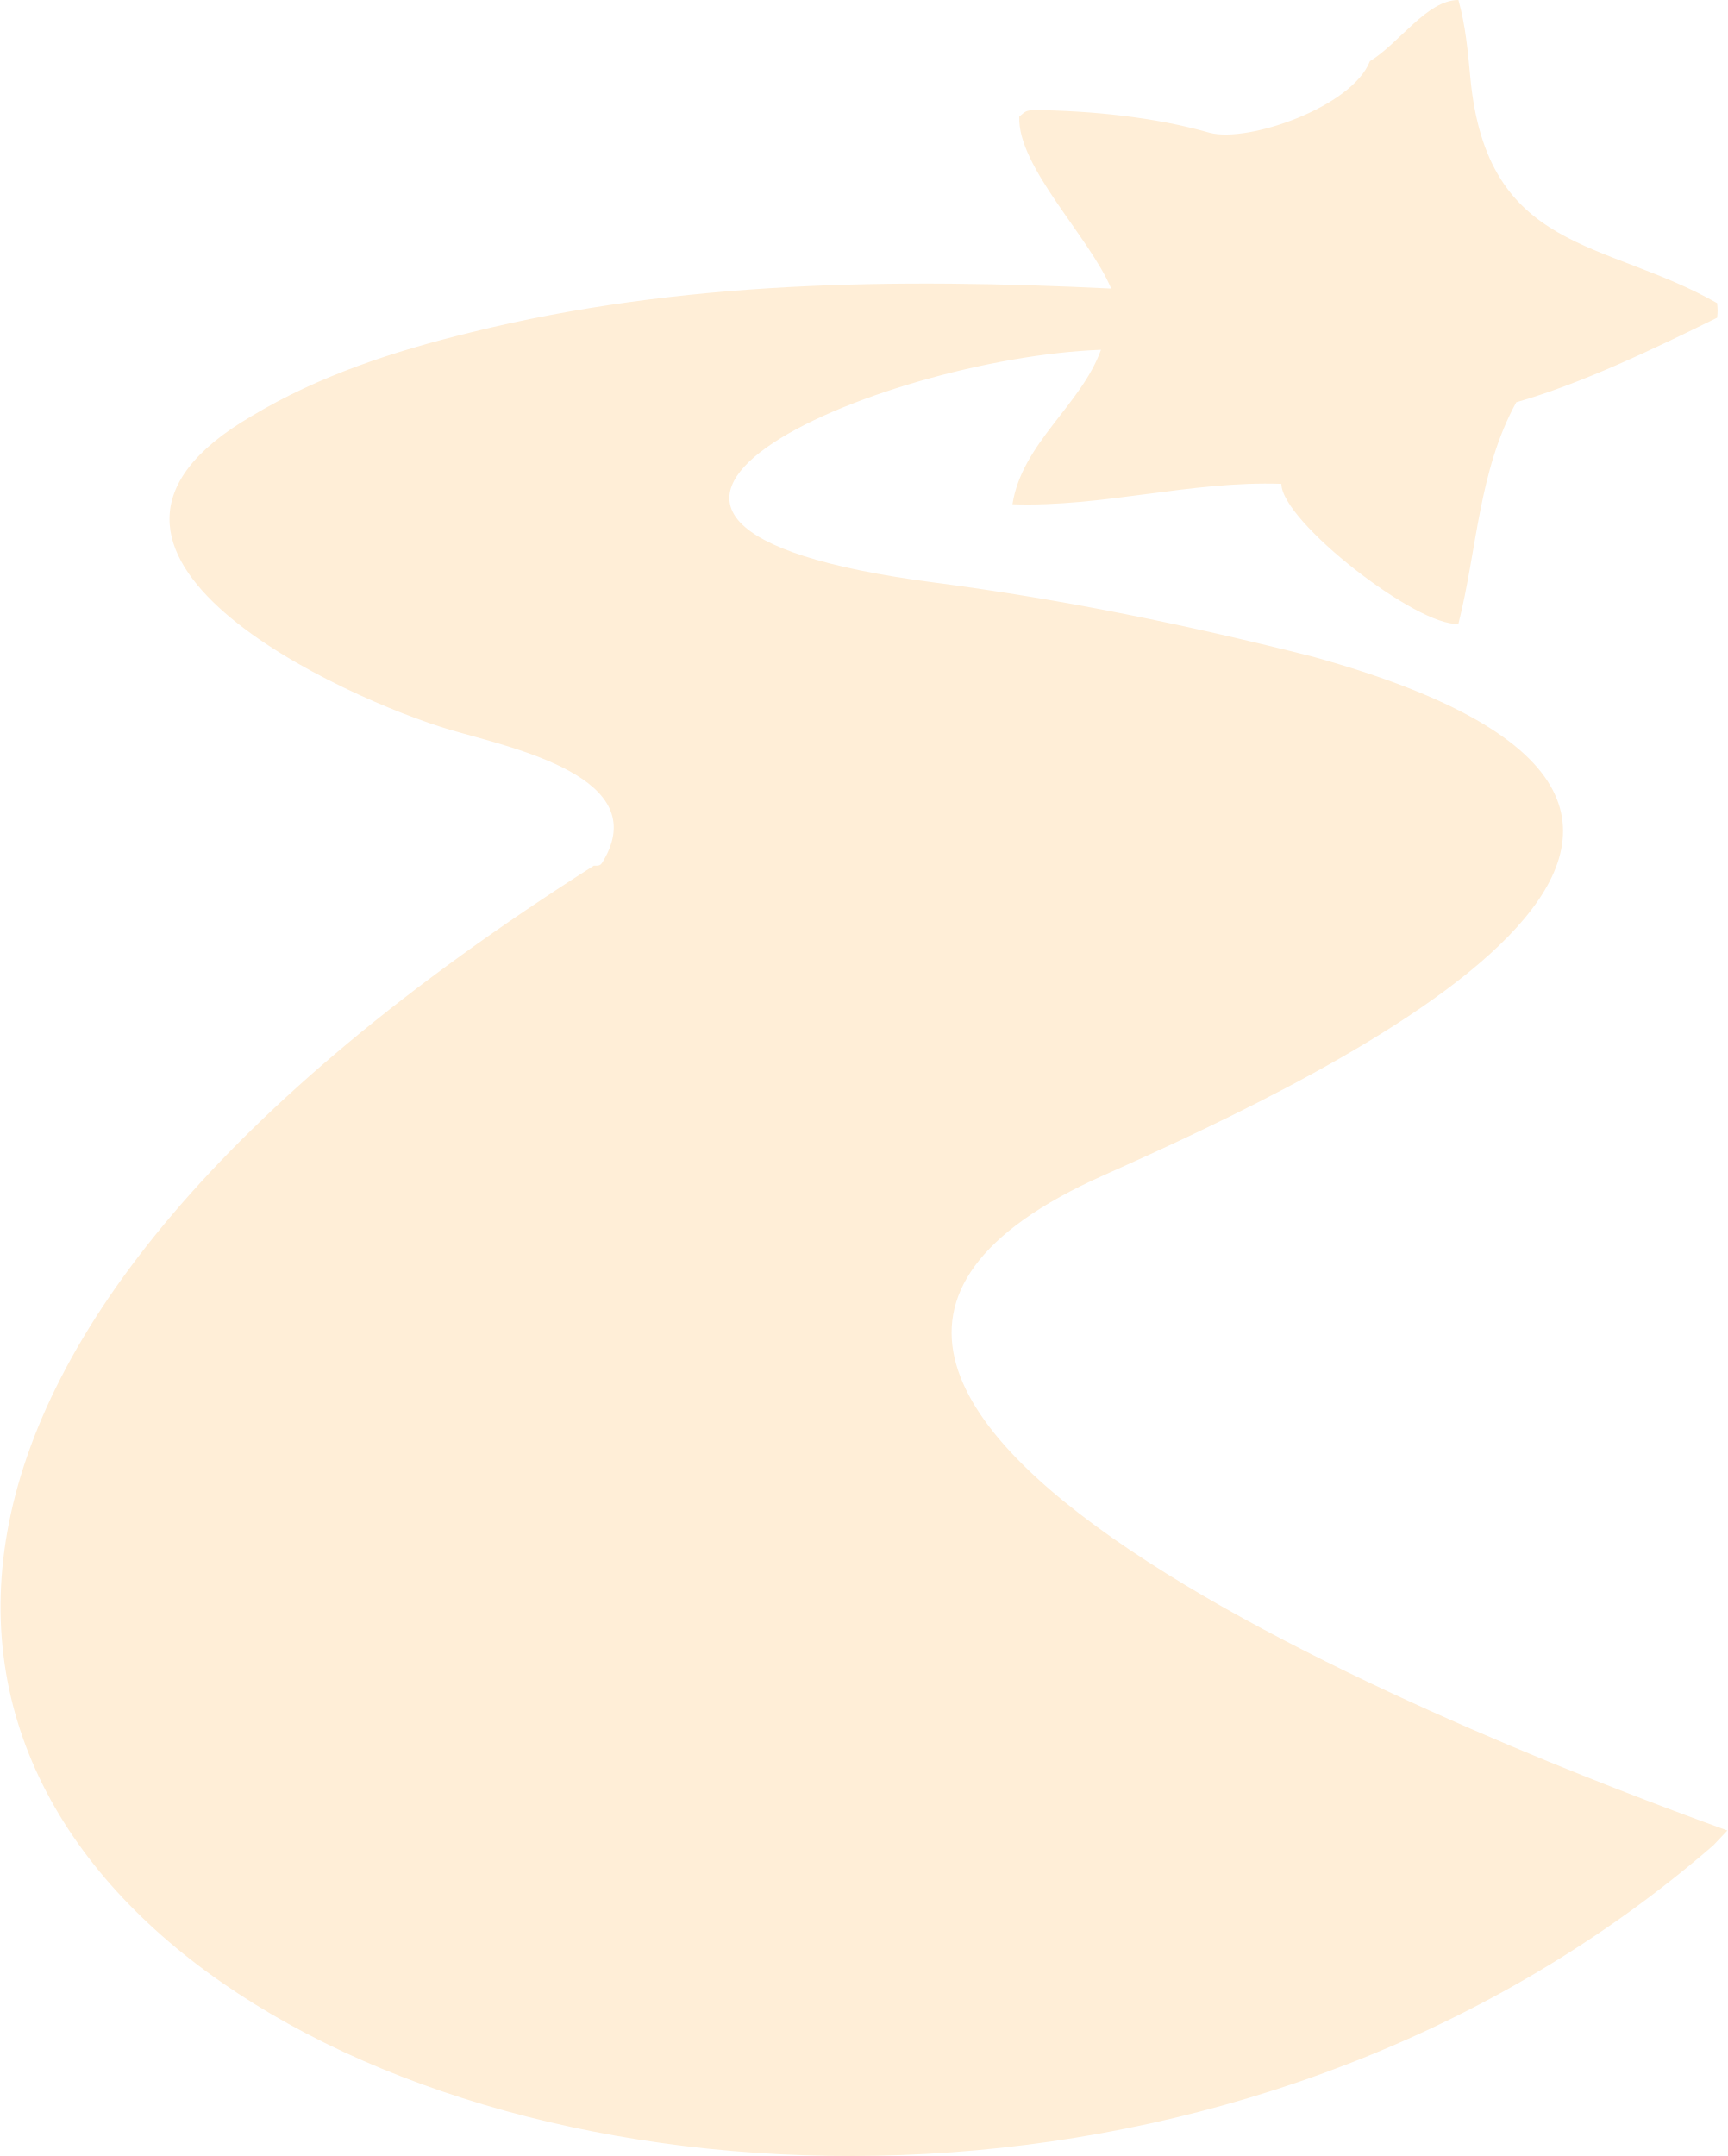
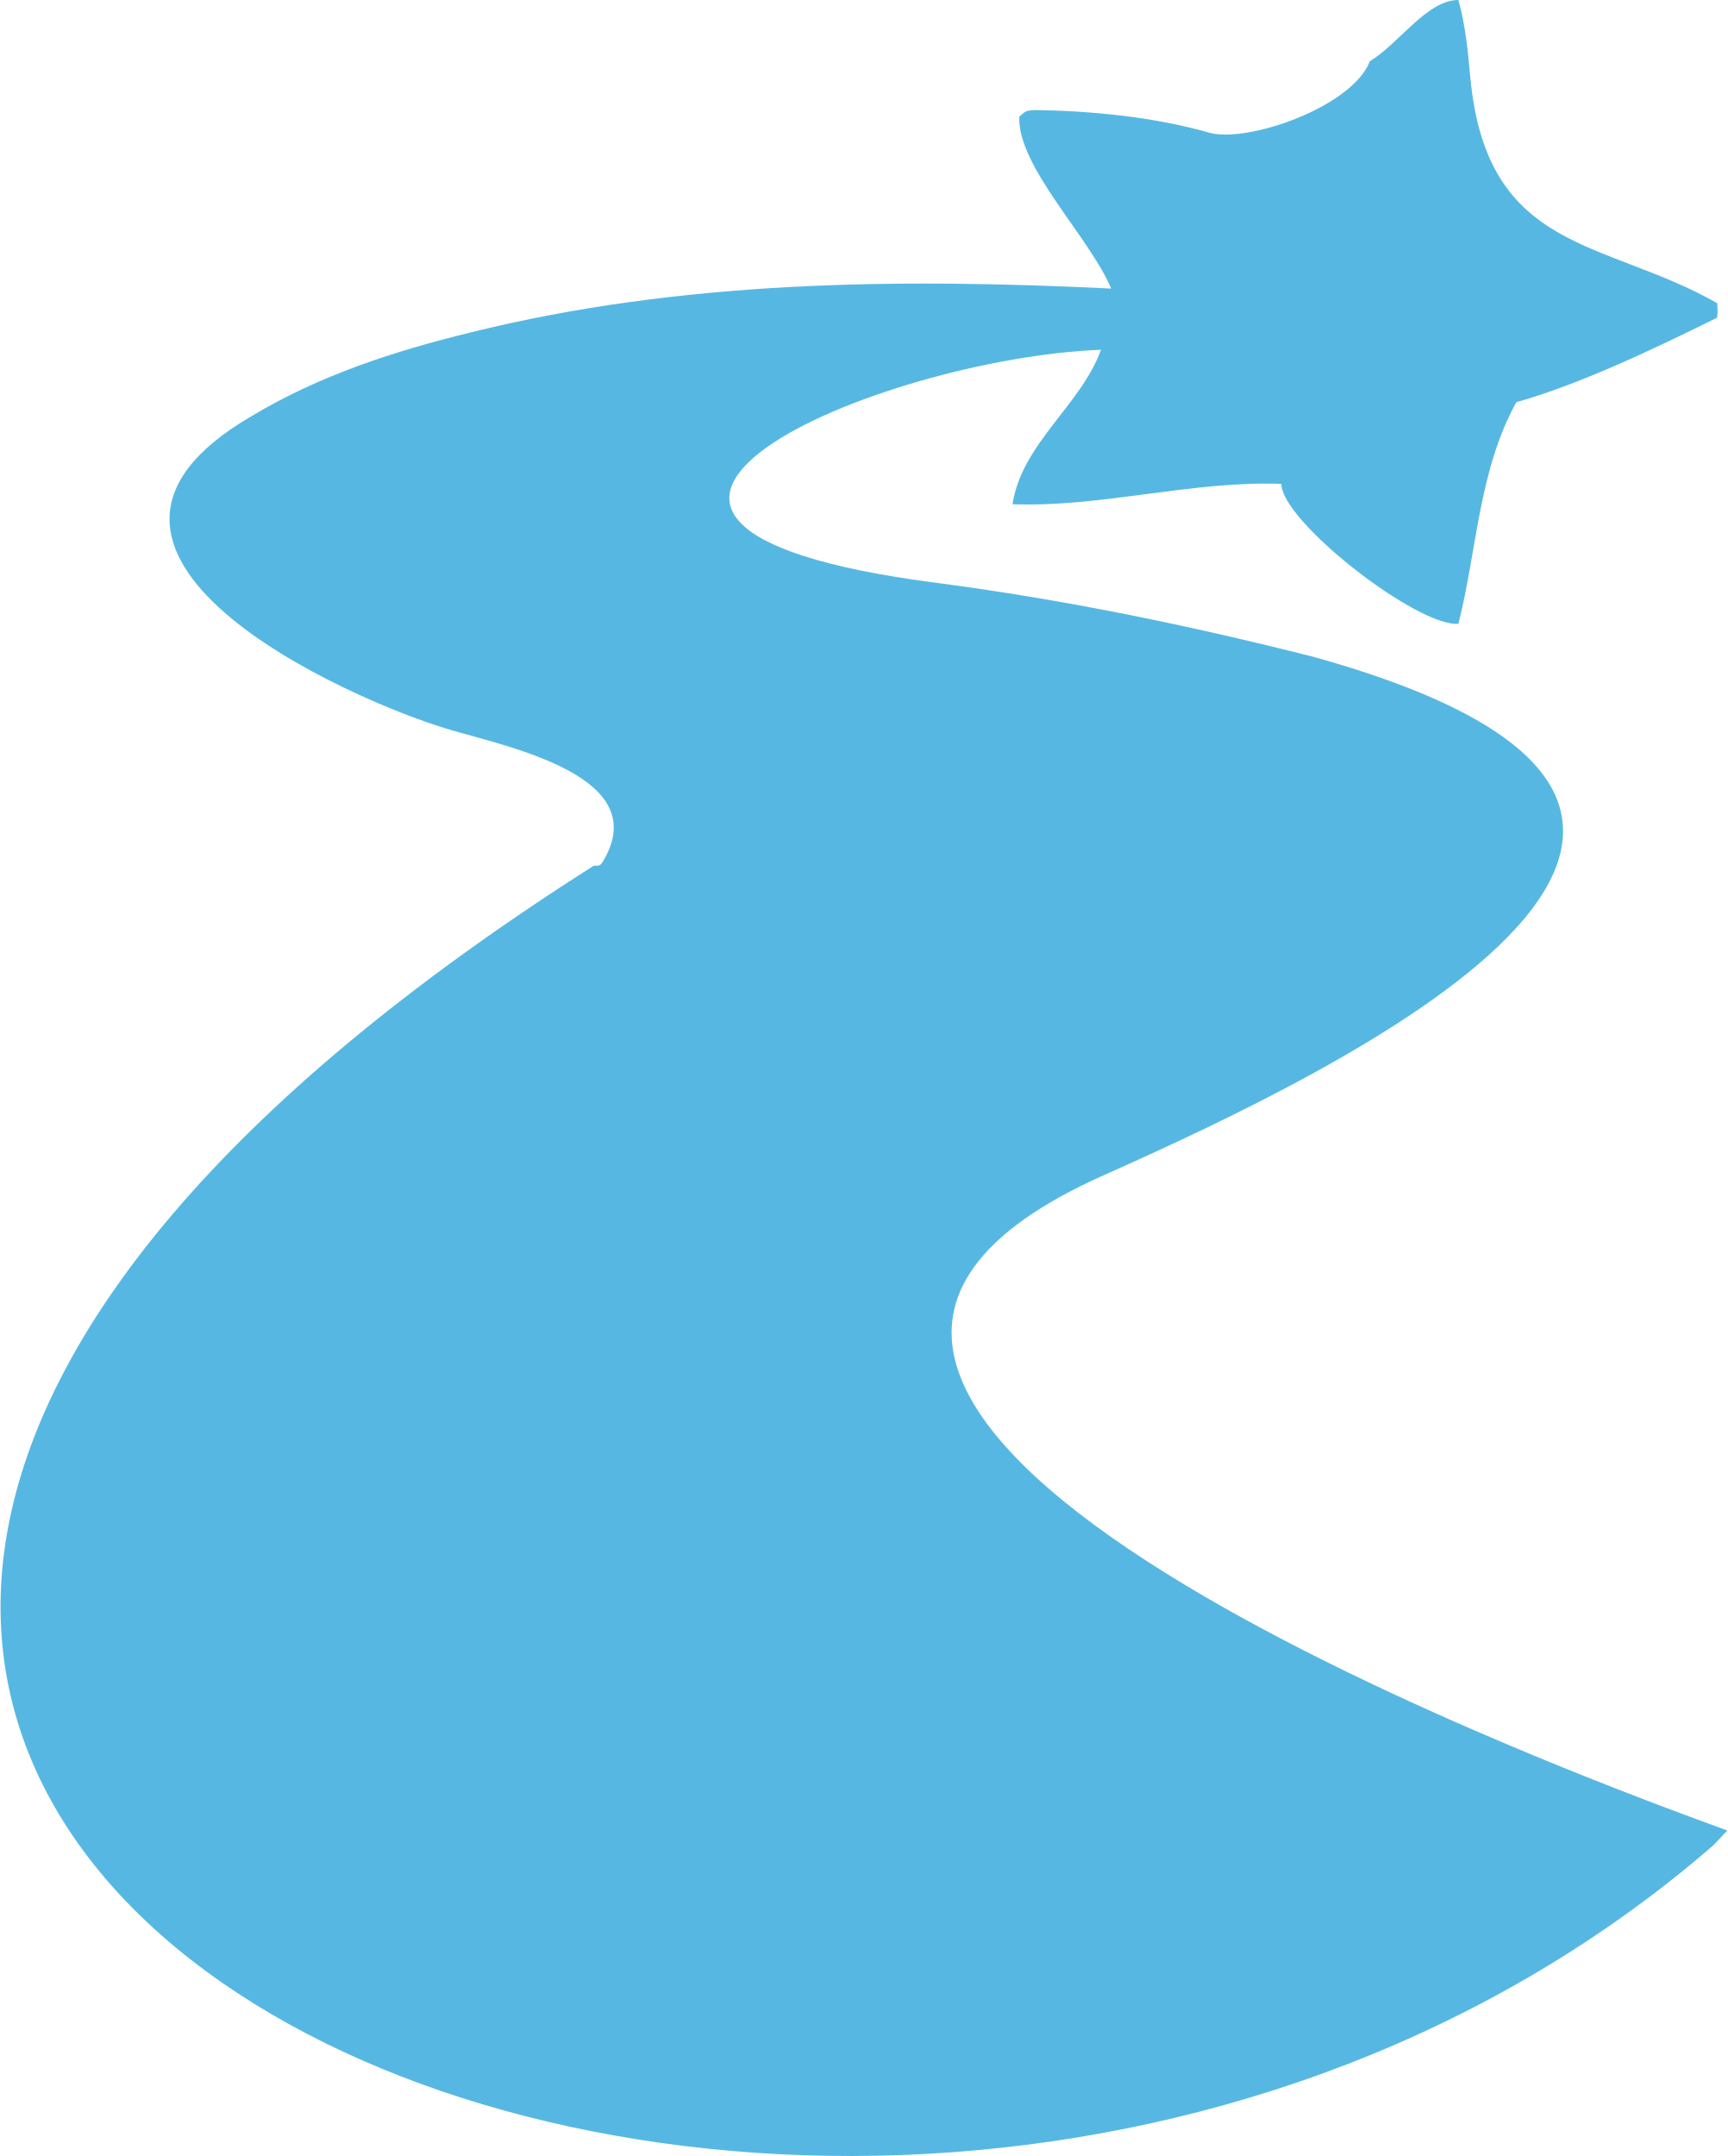
<svg xmlns="http://www.w3.org/2000/svg" width="2997" height="3740" viewBox="0 0 2997 3740" fill="none">
-   <path d="M2530.26 0C2542.71 44.401 2546.7 89.251 2550.93 134.624C2579.78 440.099 2784.28 414.661 2979.11 525.855C2980.21 539.128 2980.21 539.128 2979.11 551.137C2867.55 606.143 2743.36 665.606 2630.66 697.77C2565.07 817.337 2562.9 952.837 2530.26 1082.05C2459.63 1087.98 2223.15 904.383 2223.15 839.346C2065.88 833.875 1913.26 880.082 1756.58 874.74C1773.03 768.833 1875.82 702.51 1910.13 606.756C1525.74 621.217 843.607 909.214 1622.27 1010.72C1845.74 1039.97 2060.2 1084.12 2278.15 1139.25C3264.99 1413.09 2313.85 1860.58 1915.67 2038.32C1020.18 2436.24 2657.62 3051.77 2978.74 3168.72C2987.69 3172.01 2987.69 3172.01 2996.82 3175.36C2988.83 3183.99 2980.68 3192.48 2972.6 3201.03C1428.7 4539.15 -1586.09 3162.99 1030.15 1501.72C1039.65 1501.72 1041.79 1502.03 1046.39 1493.82C1133.57 1348.29 889.388 1297.56 782.105 1266.29C601.02 1213.21 32.337 957.884 435.5 722.419C553.37 651.348 684.45 608.868 817.54 576.419C1180.53 486.479 1556.34 482.35 1927.85 500.574C1890.09 410.725 1764.9 289.064 1768.39 202.252C1780.2 192.14 1780.2 192.139 1793.12 190.908C1891.79 191.931 2003.53 202.99 2098.76 230.378C2165.6 248.185 2345.85 185.429 2376.7 106.182C2427.98 74.946 2475.73 0 2530.26 0Z" fill="#FFEED7" />
+   <path d="M2530.26 0C2542.71 44.401 2546.7 89.251 2550.93 134.624C2579.78 440.099 2784.28 414.661 2979.11 525.855C2980.21 539.128 2980.21 539.128 2979.11 551.137C2867.55 606.143 2743.36 665.606 2630.66 697.77C2565.07 817.337 2562.9 952.837 2530.26 1082.05C2459.63 1087.98 2223.15 904.383 2223.15 839.346C2065.88 833.875 1913.26 880.082 1756.58 874.74C1773.03 768.833 1875.82 702.51 1910.13 606.756C1525.74 621.217 843.607 909.214 1622.27 1010.72C1845.74 1039.97 2060.2 1084.12 2278.15 1139.25C3264.99 1413.09 2313.85 1860.58 1915.67 2038.32C1020.18 2436.24 2657.62 3051.77 2978.74 3168.72C2987.69 3172.01 2987.69 3172.01 2996.82 3175.36C2988.83 3183.99 2980.68 3192.48 2972.6 3201.03C1428.7 4539.15 -1586.09 3162.99 1030.15 1501.72C1039.65 1501.72 1041.79 1502.03 1046.39 1493.82C1133.57 1348.29 889.388 1297.56 782.105 1266.29C601.02 1213.21 32.337 957.884 435.5 722.419C553.37 651.348 684.45 608.868 817.54 576.419C1180.53 486.479 1556.34 482.35 1927.85 500.574C1890.09 410.725 1764.9 289.064 1768.39 202.252C1780.2 192.14 1780.2 192.139 1793.12 190.908C1891.79 191.931 2003.53 202.99 2098.76 230.378C2165.6 248.185 2345.85 185.429 2376.7 106.182C2427.98 74.946 2475.73 0 2530.26 0Z" fill="#56B8E2" />
</svg>
